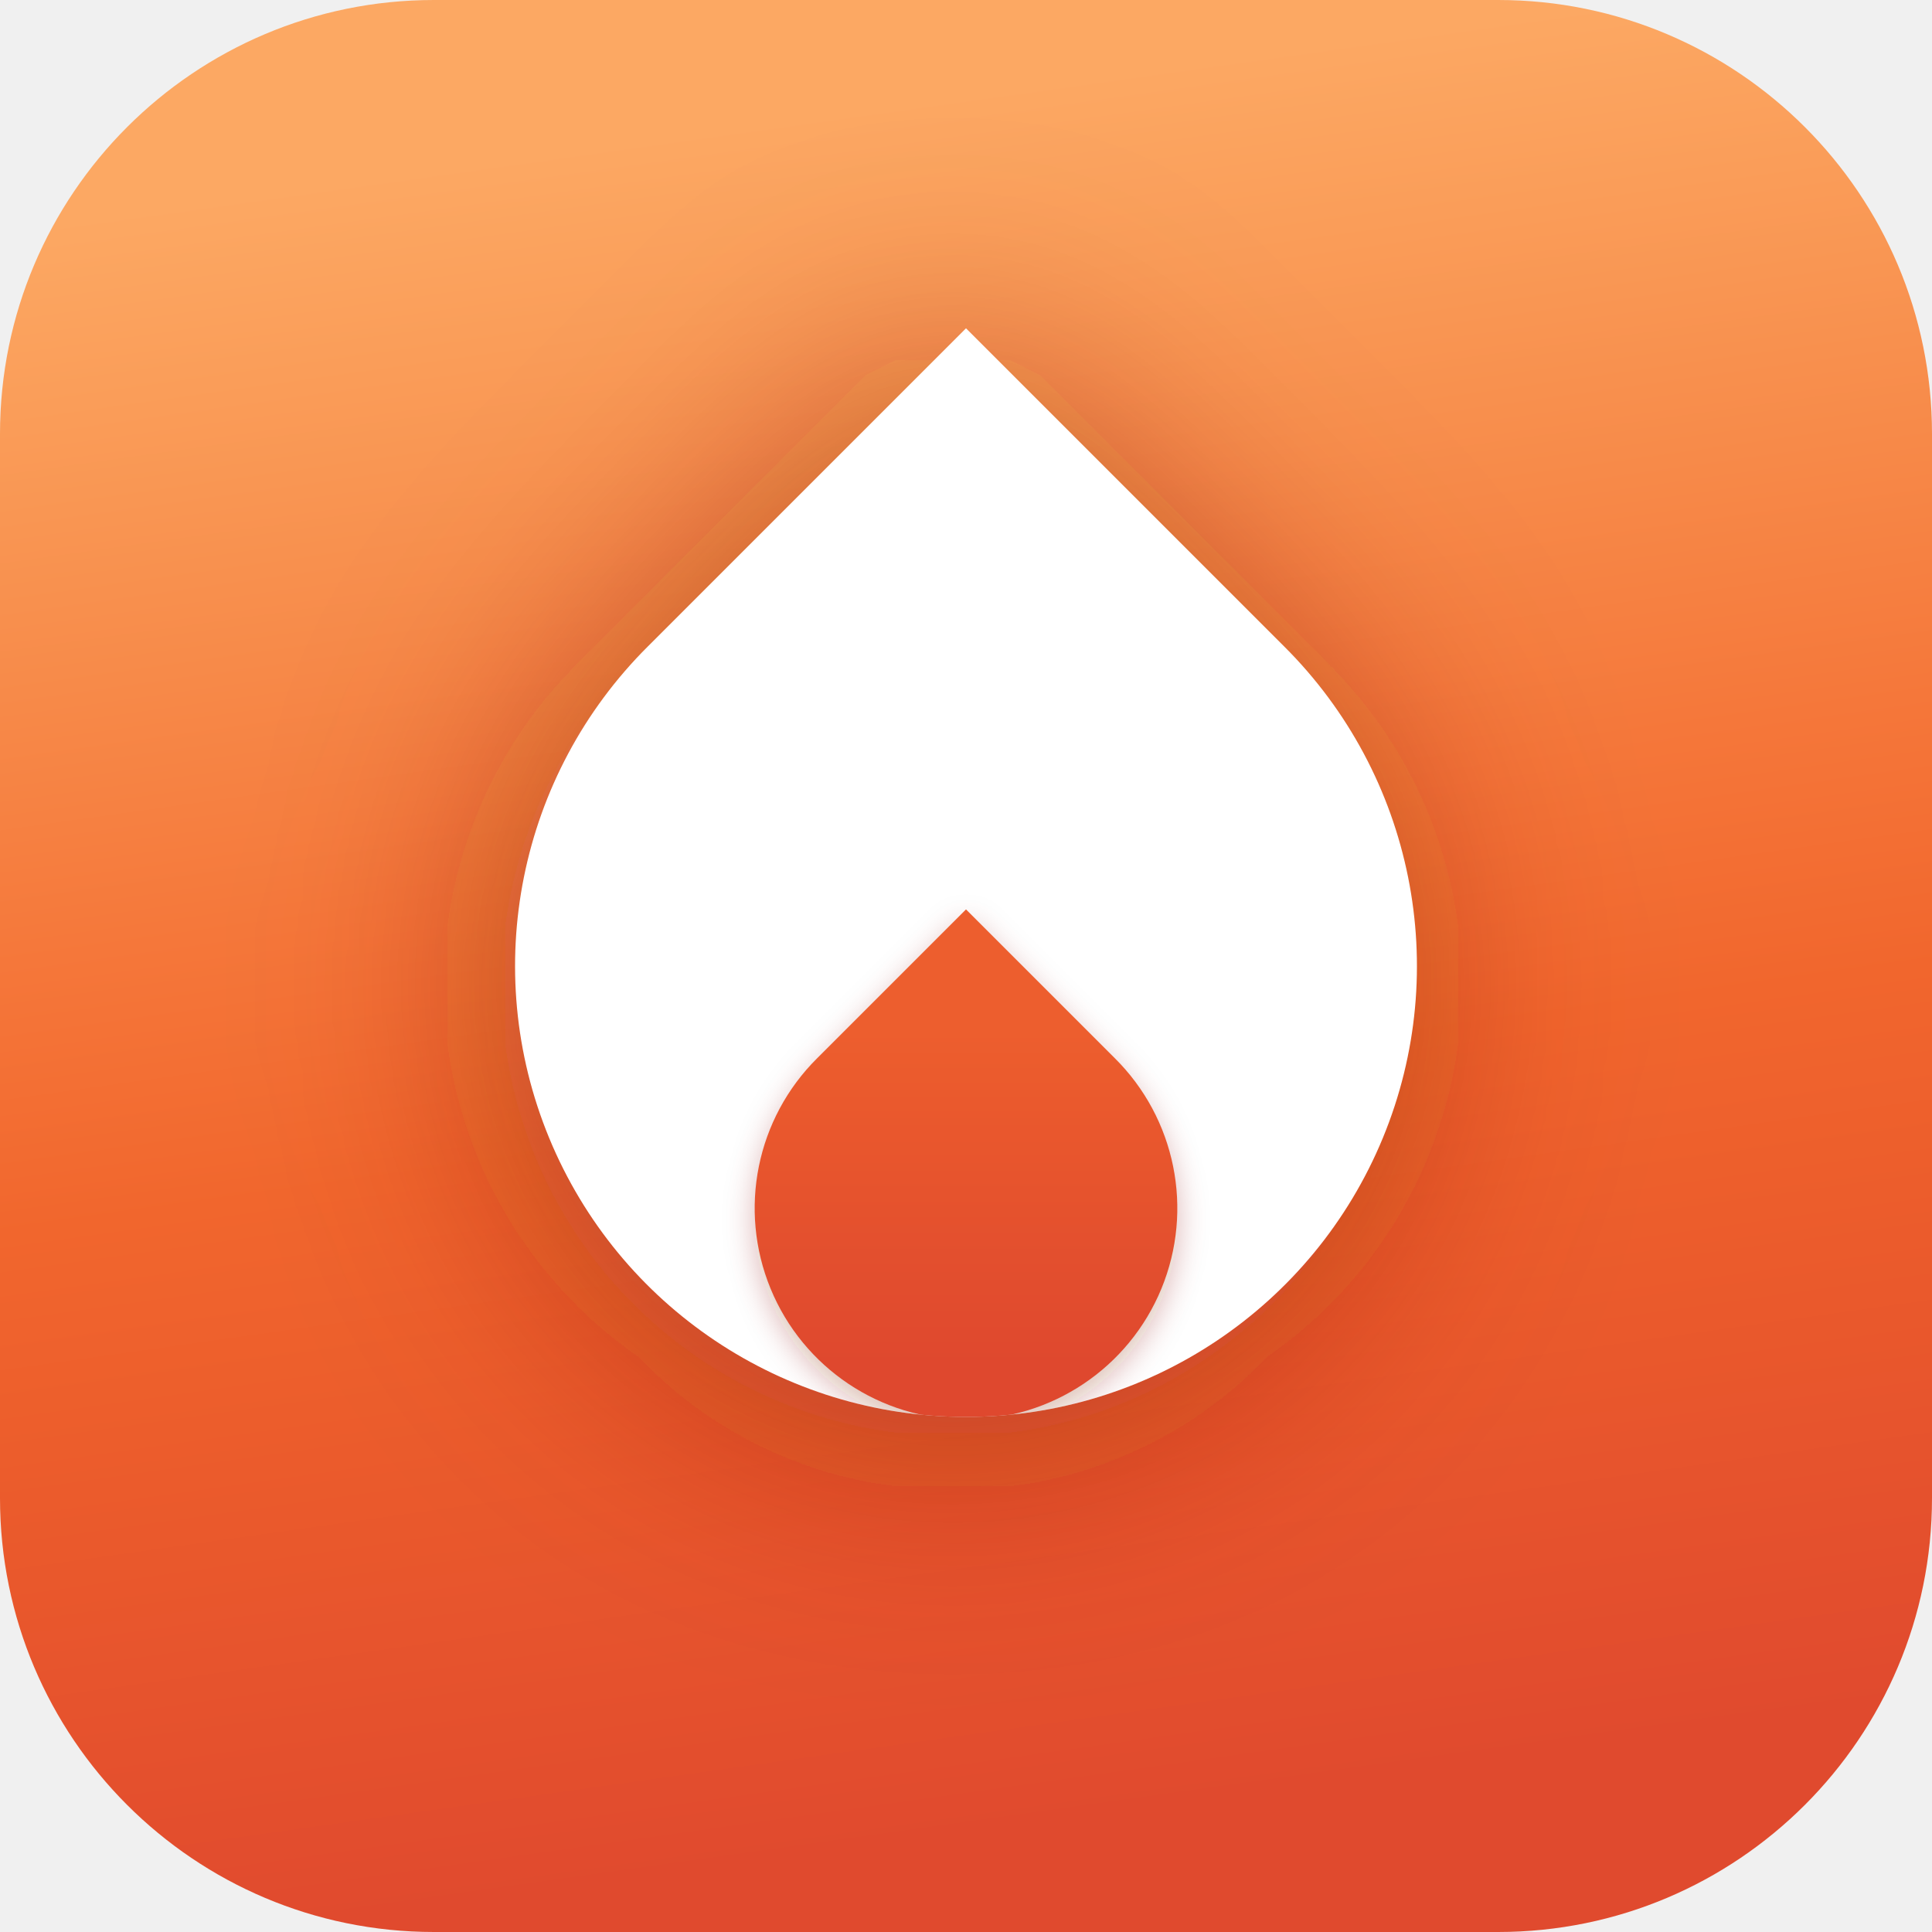
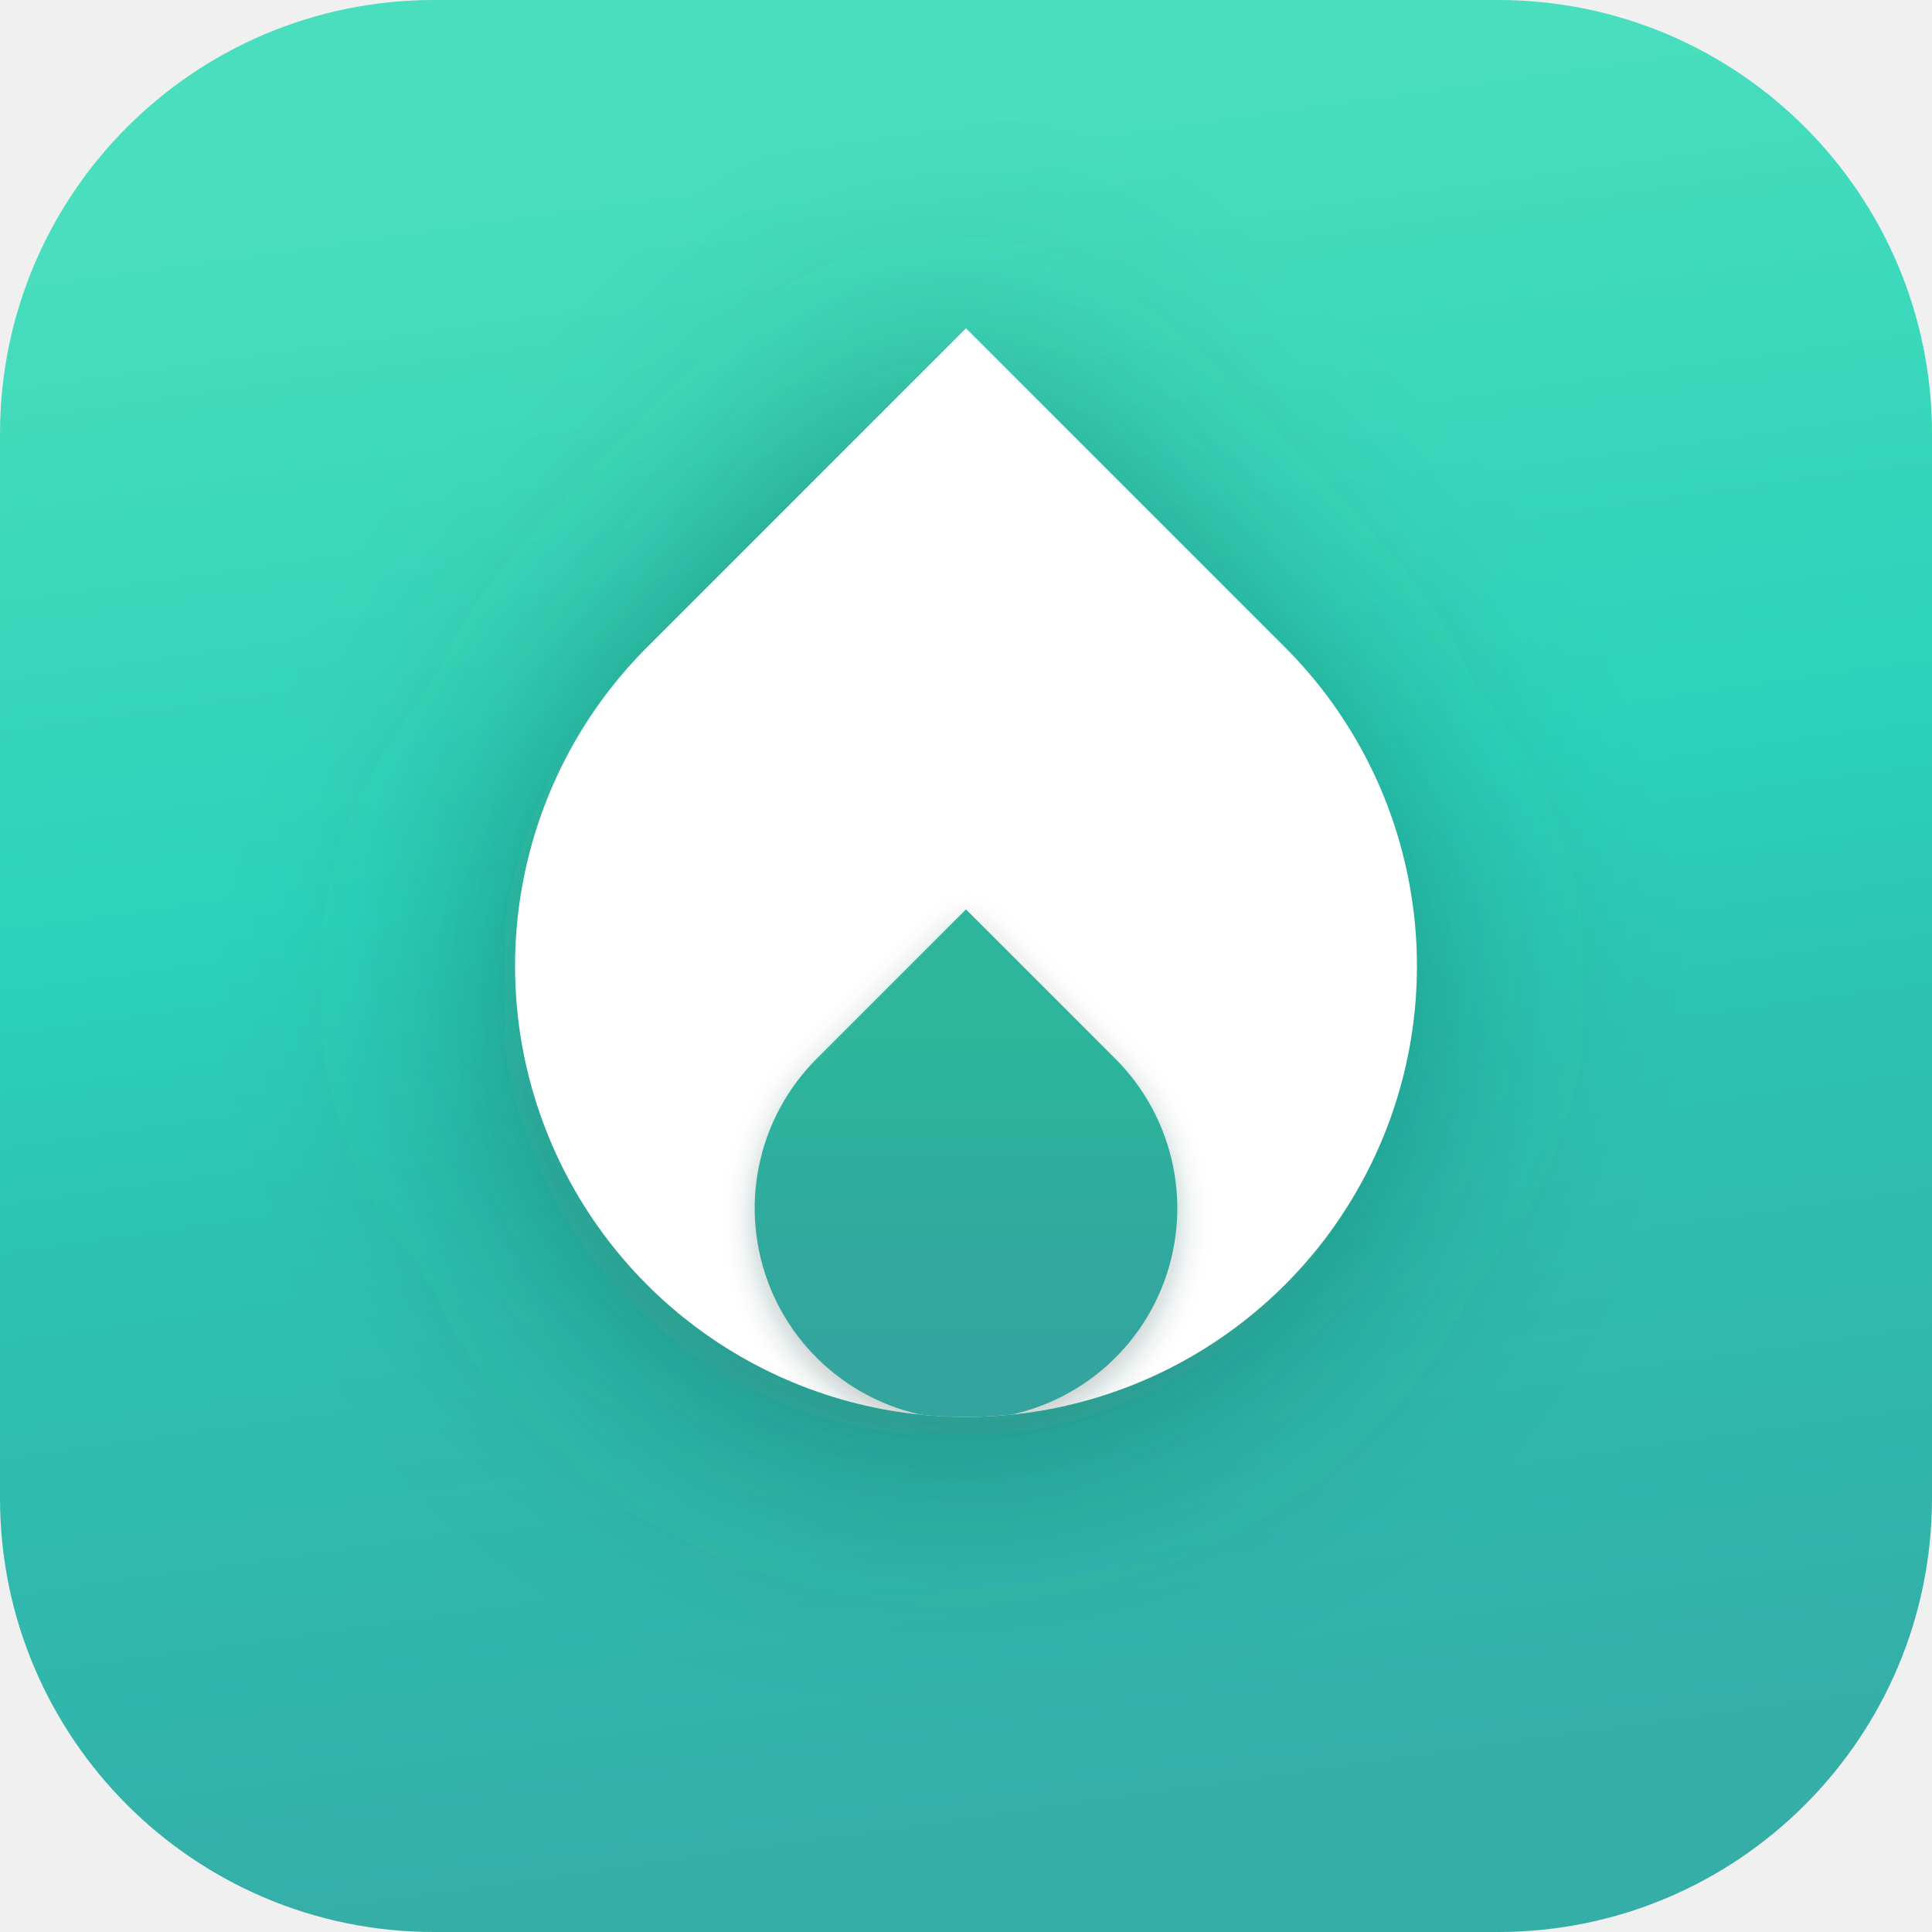
<svg xmlns="http://www.w3.org/2000/svg" width="1024" height="1024" viewBox="0 0 1024 1024" fill="none">
  <defs>
    <linearGradient id="bg" gradientUnits="userSpaceOnUse" x1="4.2" y1="30.1" x2="156.5" y2="1113.8">
-       <stop offset="0.082" stop-color="#FCA863" />
-       <stop offset="0.179" stop-color="#FA9C58" />
-       <stop offset="0.306" stop-color="#F78A49" />
-       <stop offset="0.435" stop-color="#F5773A" />
-       <stop offset="0.565" stop-color="#F1662D" />
-       <stop offset="0.694" stop-color="#EB5B2C" />
-       <stop offset="0.821" stop-color="#E5512D" />
-       <stop offset="0.918" stop-color="#E04A2E" />
+       <stop offset="0.082" stop-color="#49DEBE" />
+       <stop offset="0.179" stop-color="#41DBBC" />
+       <stop offset="0.306" stop-color="#37D6BB" />
+       <stop offset="0.435" stop-color="#2CD2BA" />
+       <stop offset="0.565" stop-color="#2CC4B2" />
+       <stop offset="0.694" stop-color="#2FBBAE" />
+       <stop offset="0.821" stop-color="#32B4AB" />
+       <stop offset="0.918" stop-color="#35AEA8" />
    </linearGradient>
    <linearGradient id="hole" gradientUnits="userSpaceOnUse" x1="512" y1="482" x2="512" y2="752">
-       <stop offset="0.237" stop-color="#ED5E2E" />
-       <stop offset="0.326" stop-color="#EB5B2D" />
-       <stop offset="0.437" stop-color="#E9572D" />
-       <stop offset="0.559" stop-color="#E6532D" />
-       <stop offset="0.681" stop-color="#E34F2E" />
-       <stop offset="0.804" stop-color="#E14B2E" />
-       <stop offset="0.893" stop-color="#DF482E" />
+       <stop offset="0.237" stop-color="#2DB69C" />
+       <stop offset="0.326" stop-color="#2DB39C" />
+       <stop offset="0.437" stop-color="#2EB09D" />
+       <stop offset="0.559" stop-color="#30AC9D" />
+       <stop offset="0.681" stop-color="#31A99E" />
+       <stop offset="0.804" stop-color="#32A79E" />
+       <stop offset="0.893" stop-color="#33A49E" />
    </linearGradient>
    <filter id="sh" x="-50%" y="-50%" width="200%" height="200%">
      <feGaussianBlur stdDeviation="65" />
    </filter>
    <filter id="ish" x="-50%" y="-50%" width="200%" height="200%">
      <feGaussianBlur stdDeviation="8" />
    </filter>
    <clipPath id="drop">
      <path d="M 512,174 L 343.50,342.50 A 239,239 0 1 0 680.50,342.50 Z" />
    </clipPath>
    <clipPath id="tile">
      <rect width="1024" height="1024" rx="230" ry="230" />
    </clipPath>
  </defs>
  <g clip-path="url(#tile)">
    <rect width="1024" height="1024" fill="url(#bg)" />
    <g transform="translate(-7,10)" filter="url(#sh)">
-       <path d="M 512,174 L 343.50,342.50 A 239,239 0 1 0 680.50,342.50 Z" fill="#8a2410" fill-opacity="0.5" />
+       <path d="M 512,174 L 343.50,342.50 A 239,239 0 1 0 680.50,342.50 Z" fill="#144942" fill-opacity="0.5" />
    </g>
    <path d="M 512,174 L 343.50,342.50 A 239,239 0 1 0 680.50,342.50 Z" fill="#ffffff" />
    <g clip-path="url(#drop)">
      <g transform="translate(0,6)" filter="url(#ish)">
-         <path d="M 512,482 L 433.15,560.85 A 112,112 0 1 0 590.85,560.85 Z" fill="#8a2410" fill-opacity="0.3" />
+         <path d="M 512,482 L 433.15,560.85 A 112,112 0 1 0 590.85,560.85 Z" fill="#144942" fill-opacity="0.3" />
      </g>
      <path d="M 512,482 L 433.15,560.85 A 112,112 0 1 0 590.85,560.85 Z" fill="url(#hole)" />
    </g>
  </g>
</svg>
